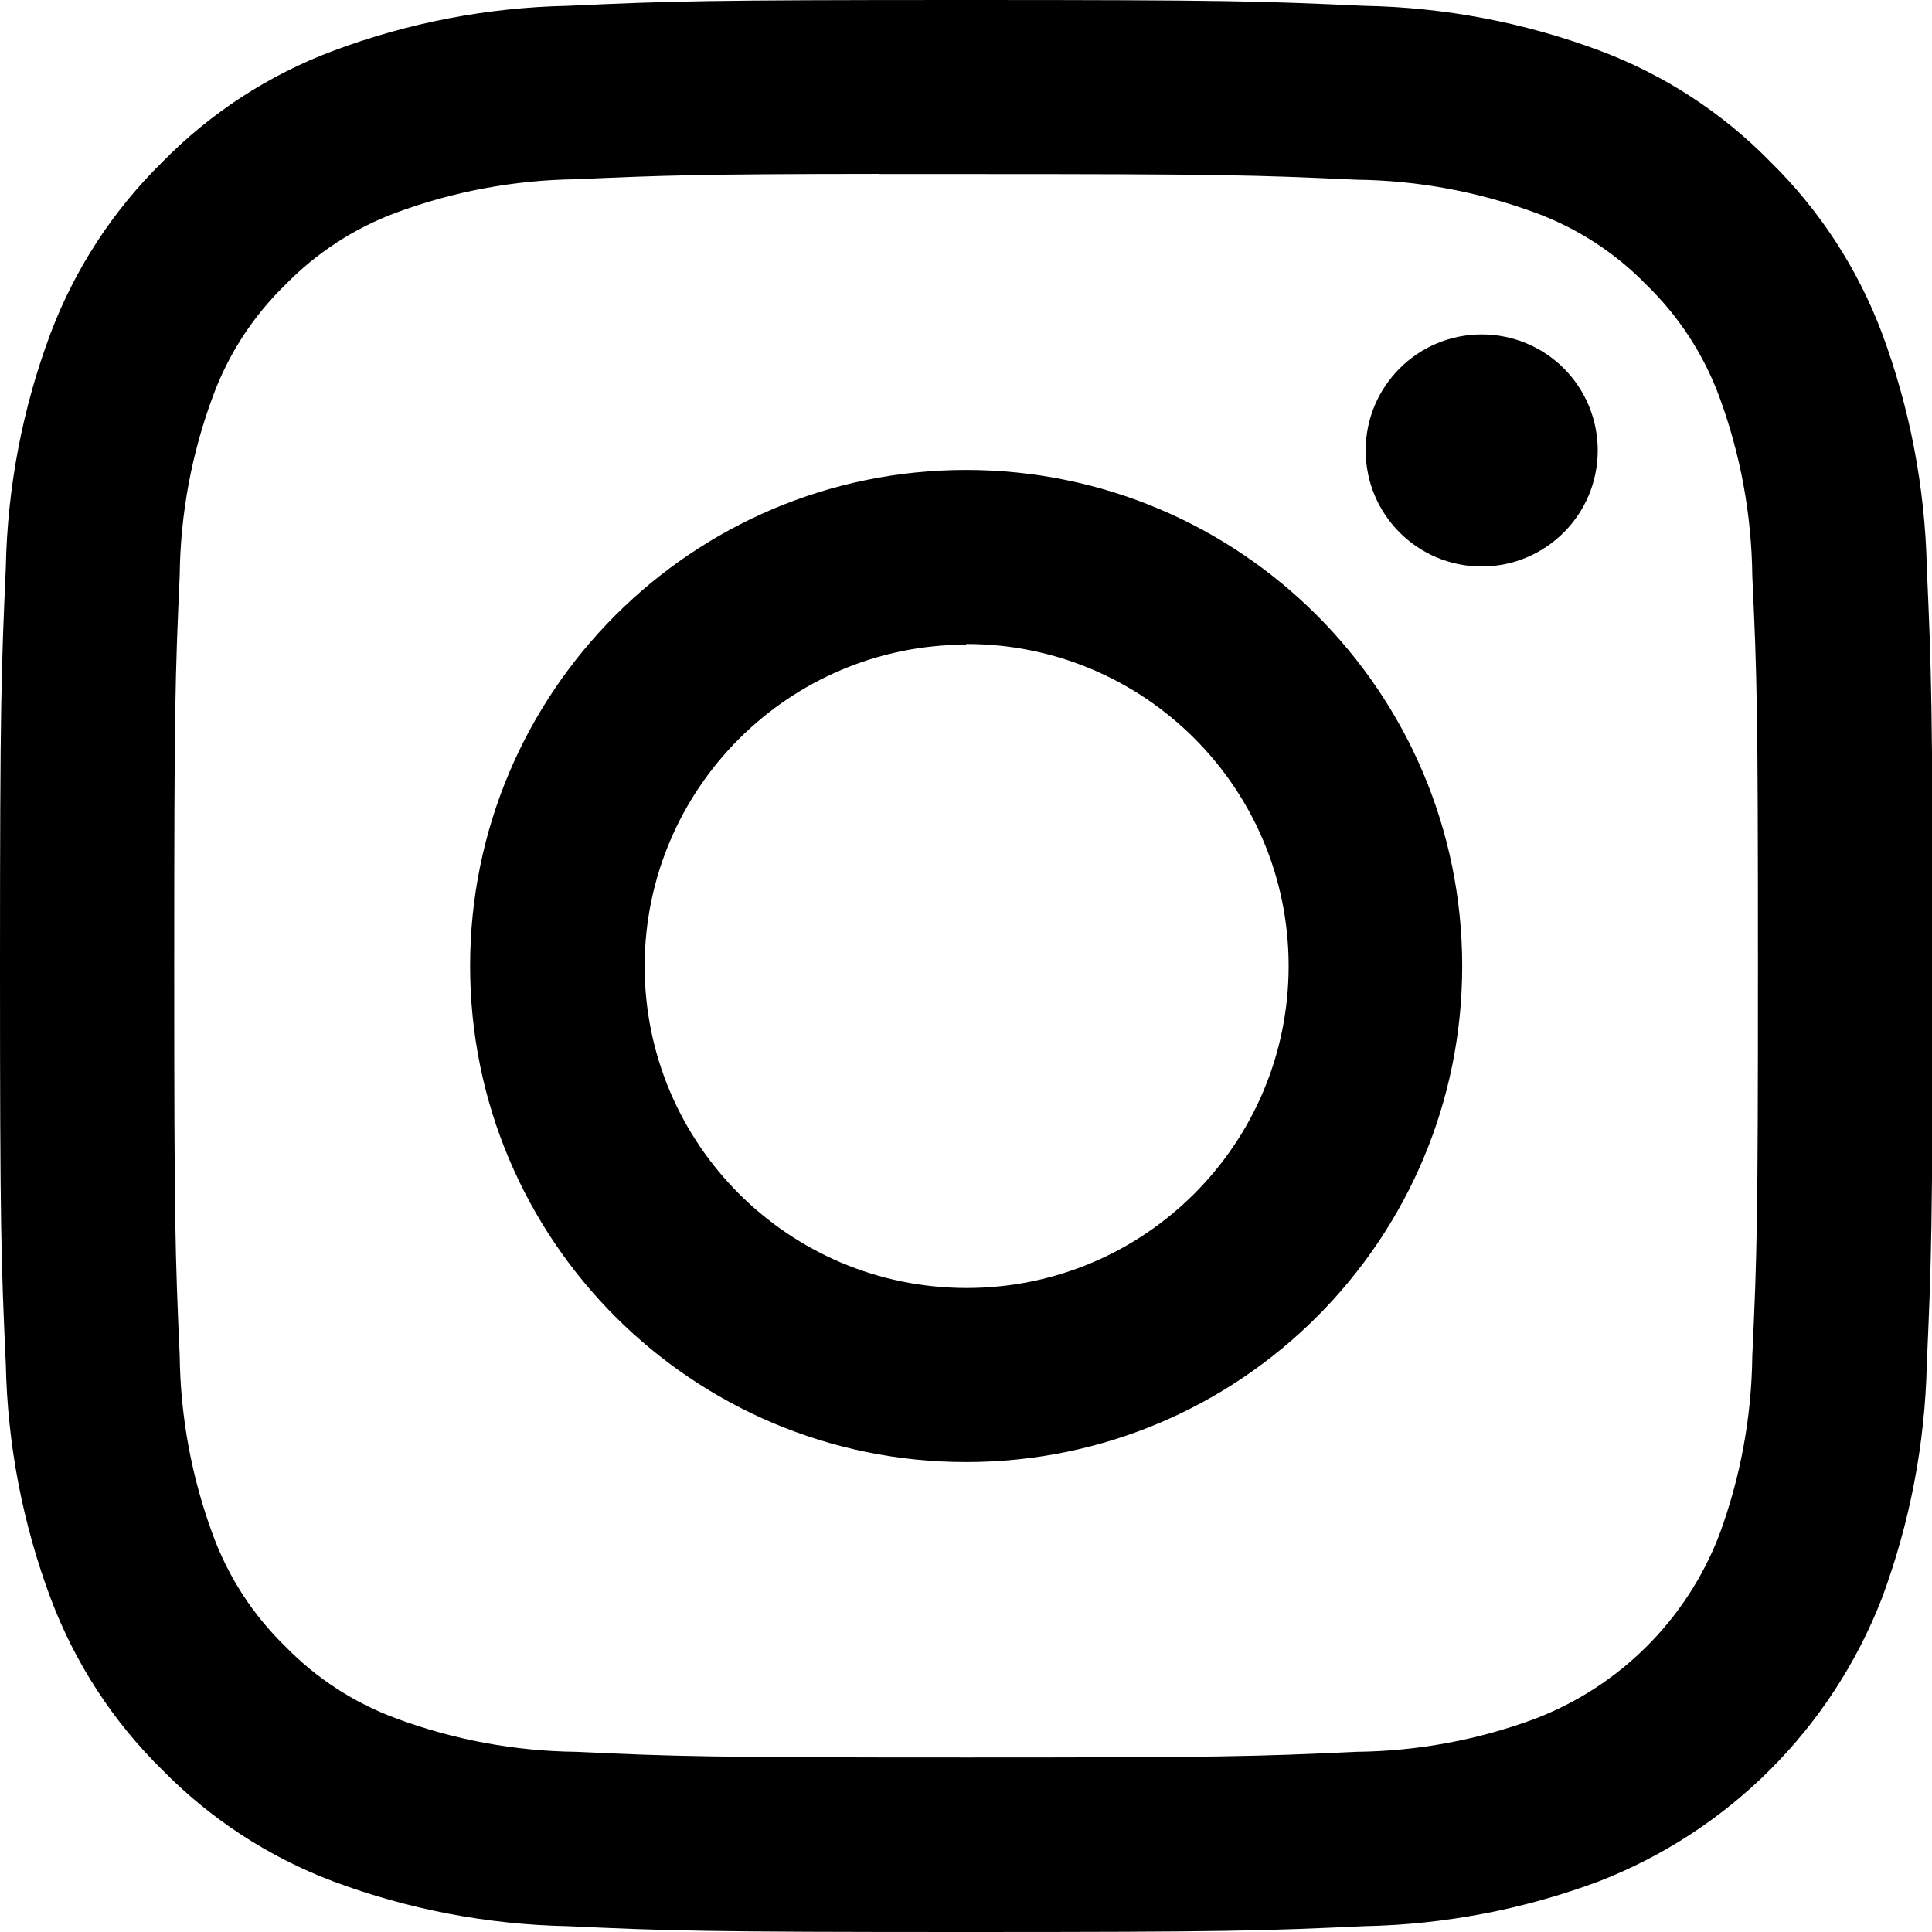
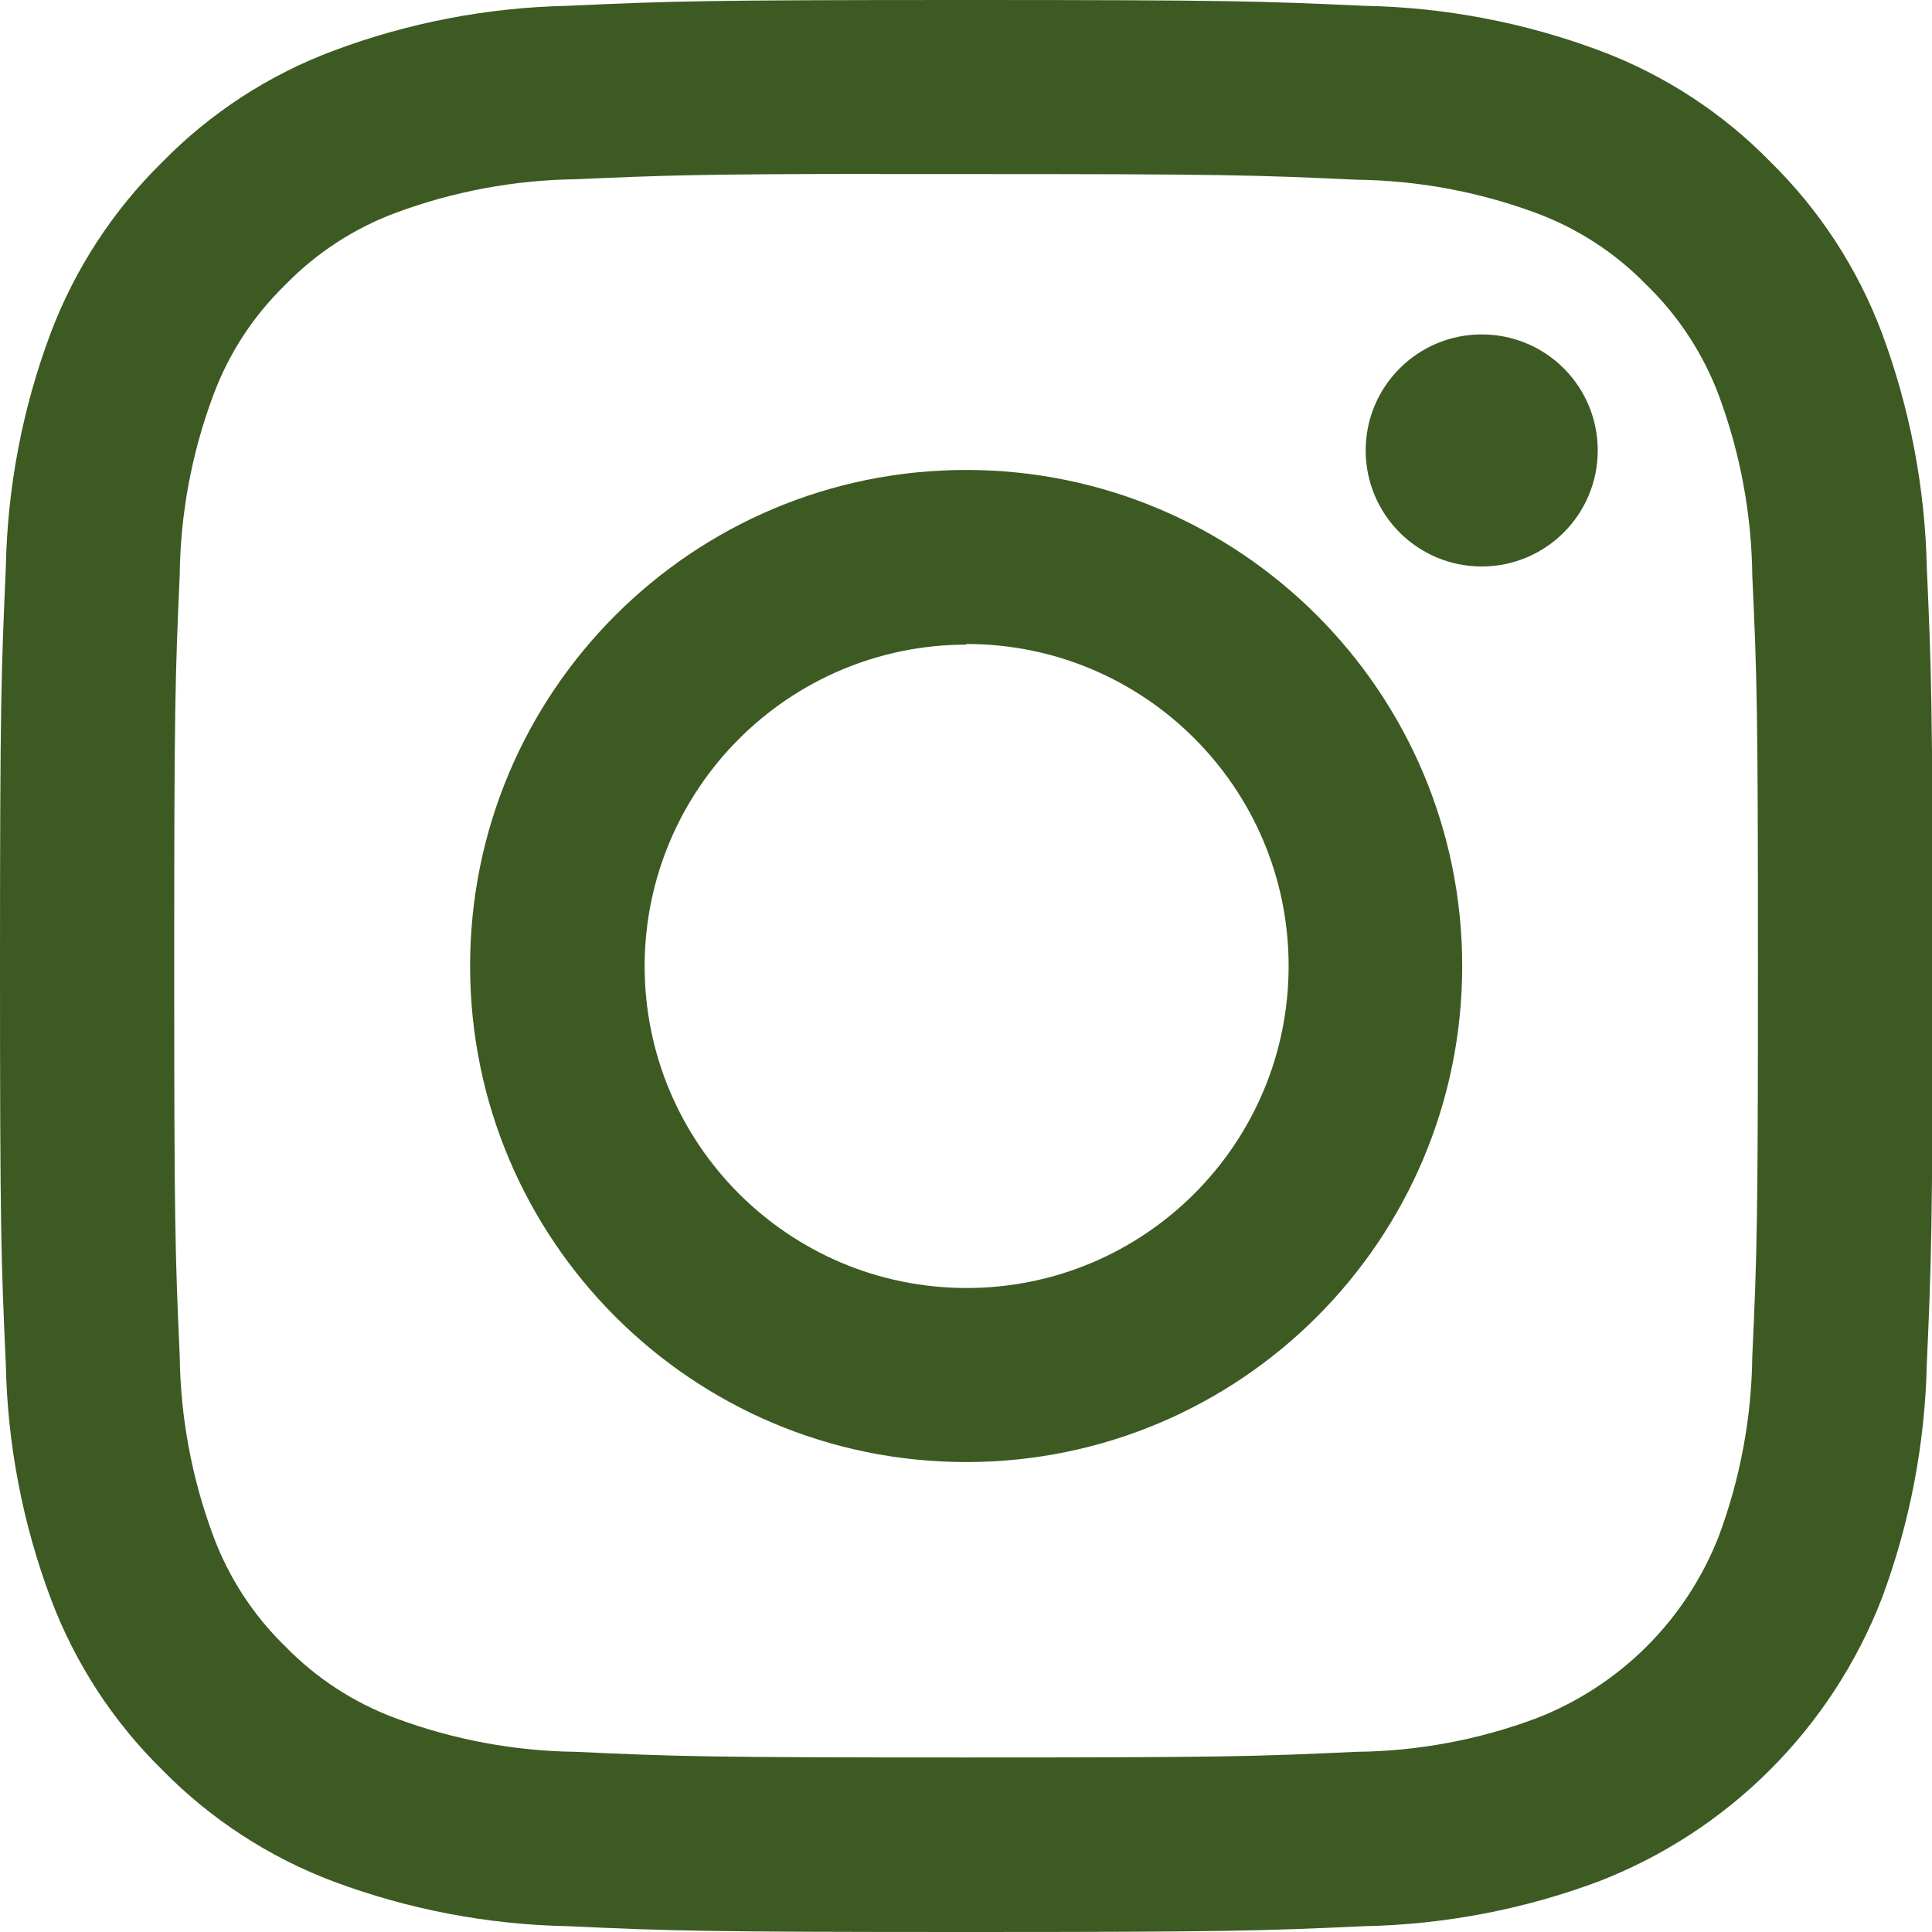
<svg xmlns="http://www.w3.org/2000/svg" id="Layer_1" data-name="Layer 1" viewBox="0 0 122.88 122.88">
-   <path d="M61.45,0C44.76,0,42.66.07,36.11.37A45.08,45.08,0,0,0,21.2,3.23a29.86,29.86,0,0,0-10.88,7.08,30.26,30.26,0,0,0-7.1,10.88A44.92,44.92,0,0,0,.37,36.11C.08,42.66,0,44.75,0,61.44S.07,80.21.37,86.77a45.08,45.08,0,0,0,2.86,14.91,30.12,30.12,0,0,0,7.08,10.88,30.13,30.13,0,0,0,10.88,7.1,45.17,45.17,0,0,0,14.92,2.85c6.55.3,8.64.37,25.33.37s18.77-.07,25.33-.37a45.17,45.17,0,0,0,14.92-2.85,31.54,31.54,0,0,0,18-18,45.6,45.6,0,0,0,2.86-14.91c.29-6.55.37-8.64.37-25.33s-.08-18.78-.37-25.33a45.66,45.66,0,0,0-2.86-14.92,30.1,30.1,0,0,0-7.09-10.88,29.77,29.77,0,0,0-10.88-7.08A45.14,45.14,0,0,0,86.76.37C80.2.07,78.12,0,61.43,0ZM55.93,11.07h5.52c16.4,0,18.34.06,24.82.36a34,34,0,0,1,11.41,2.11,19,19,0,0,1,7.06,4.6,19.16,19.16,0,0,1,4.6,7.06,34,34,0,0,1,2.11,11.41c.3,6.47.36,8.42.36,24.82s-.06,18.34-.36,24.82a33.89,33.89,0,0,1-2.11,11.4A20.35,20.35,0,0,1,97.68,109.3a33.64,33.64,0,0,1-11.41,2.12c-6.47.3-8.42.36-24.82.36s-18.35-.06-24.83-.36a34,34,0,0,1-11.41-2.12,19,19,0,0,1-7.07-4.59,19,19,0,0,1-4.59-7.06,34,34,0,0,1-2.12-11.41c-.29-6.48-.35-8.42-.35-24.83s.06-18.34.35-24.82a33.7,33.7,0,0,1,2.12-11.41,19,19,0,0,1,4.59-7.06,19.12,19.12,0,0,1,7.07-4.6A34.22,34.22,0,0,1,36.62,11.4c5.67-.25,7.86-.33,19.31-.34Zm38.31,10.2a7.38,7.38,0,1,0,7.38,7.37,7.37,7.37,0,0,0-7.38-7.37ZM61.45,29.89A31.55,31.55,0,1,0,93,61.44,31.56,31.56,0,0,0,61.45,29.89Zm0,11.07A20.48,20.48,0,1,1,41,61.44,20.48,20.48,0,0,1,61.45,41Z" />
+   <path fill="#3d5a23" d="M61.45,0C44.76,0,42.66.07,36.11.37A45.08,45.08,0,0,0,21.2,3.23a29.86,29.86,0,0,0-10.88,7.08,30.26,30.26,0,0,0-7.1,10.88A44.92,44.92,0,0,0,.37,36.11C.08,42.66,0,44.75,0,61.44S.07,80.21.37,86.77a45.08,45.08,0,0,0,2.86,14.91,30.12,30.12,0,0,0,7.08,10.88,30.13,30.13,0,0,0,10.88,7.1,45.17,45.17,0,0,0,14.92,2.85c6.55.3,8.64.37,25.33.37s18.77-.07,25.33-.37a45.17,45.17,0,0,0,14.92-2.85,31.54,31.54,0,0,0,18-18,45.6,45.6,0,0,0,2.86-14.91c.29-6.55.37-8.64.37-25.33s-.08-18.78-.37-25.33a45.66,45.66,0,0,0-2.86-14.92,30.1,30.1,0,0,0-7.09-10.88,29.77,29.77,0,0,0-10.88-7.08A45.14,45.14,0,0,0,86.76.37C80.2.07,78.12,0,61.43,0ZM55.93,11.07h5.52c16.4,0,18.34.06,24.82.36a34,34,0,0,1,11.41,2.11,19,19,0,0,1,7.06,4.6,19.16,19.16,0,0,1,4.6,7.06,34,34,0,0,1,2.11,11.41c.3,6.47.36,8.42.36,24.82s-.06,18.34-.36,24.82a33.89,33.89,0,0,1-2.11,11.4A20.35,20.35,0,0,1,97.68,109.3a33.64,33.64,0,0,1-11.41,2.12c-6.47.3-8.42.36-24.82.36s-18.35-.06-24.83-.36a34,34,0,0,1-11.41-2.12,19,19,0,0,1-7.07-4.59,19,19,0,0,1-4.59-7.06,34,34,0,0,1-2.12-11.41c-.29-6.48-.35-8.42-.35-24.83s.06-18.34.35-24.82a33.7,33.7,0,0,1,2.12-11.41,19,19,0,0,1,4.59-7.06,19.12,19.12,0,0,1,7.07-4.6A34.22,34.22,0,0,1,36.62,11.4c5.67-.25,7.86-.33,19.31-.34Zm38.31,10.2a7.38,7.38,0,1,0,7.38,7.37,7.37,7.37,0,0,0-7.38-7.37ZM61.45,29.89A31.55,31.55,0,1,0,93,61.44,31.56,31.56,0,0,0,61.45,29.89Zm0,11.07A20.48,20.48,0,1,1,41,61.44,20.48,20.48,0,0,1,61.45,41Z" />
</svg>
